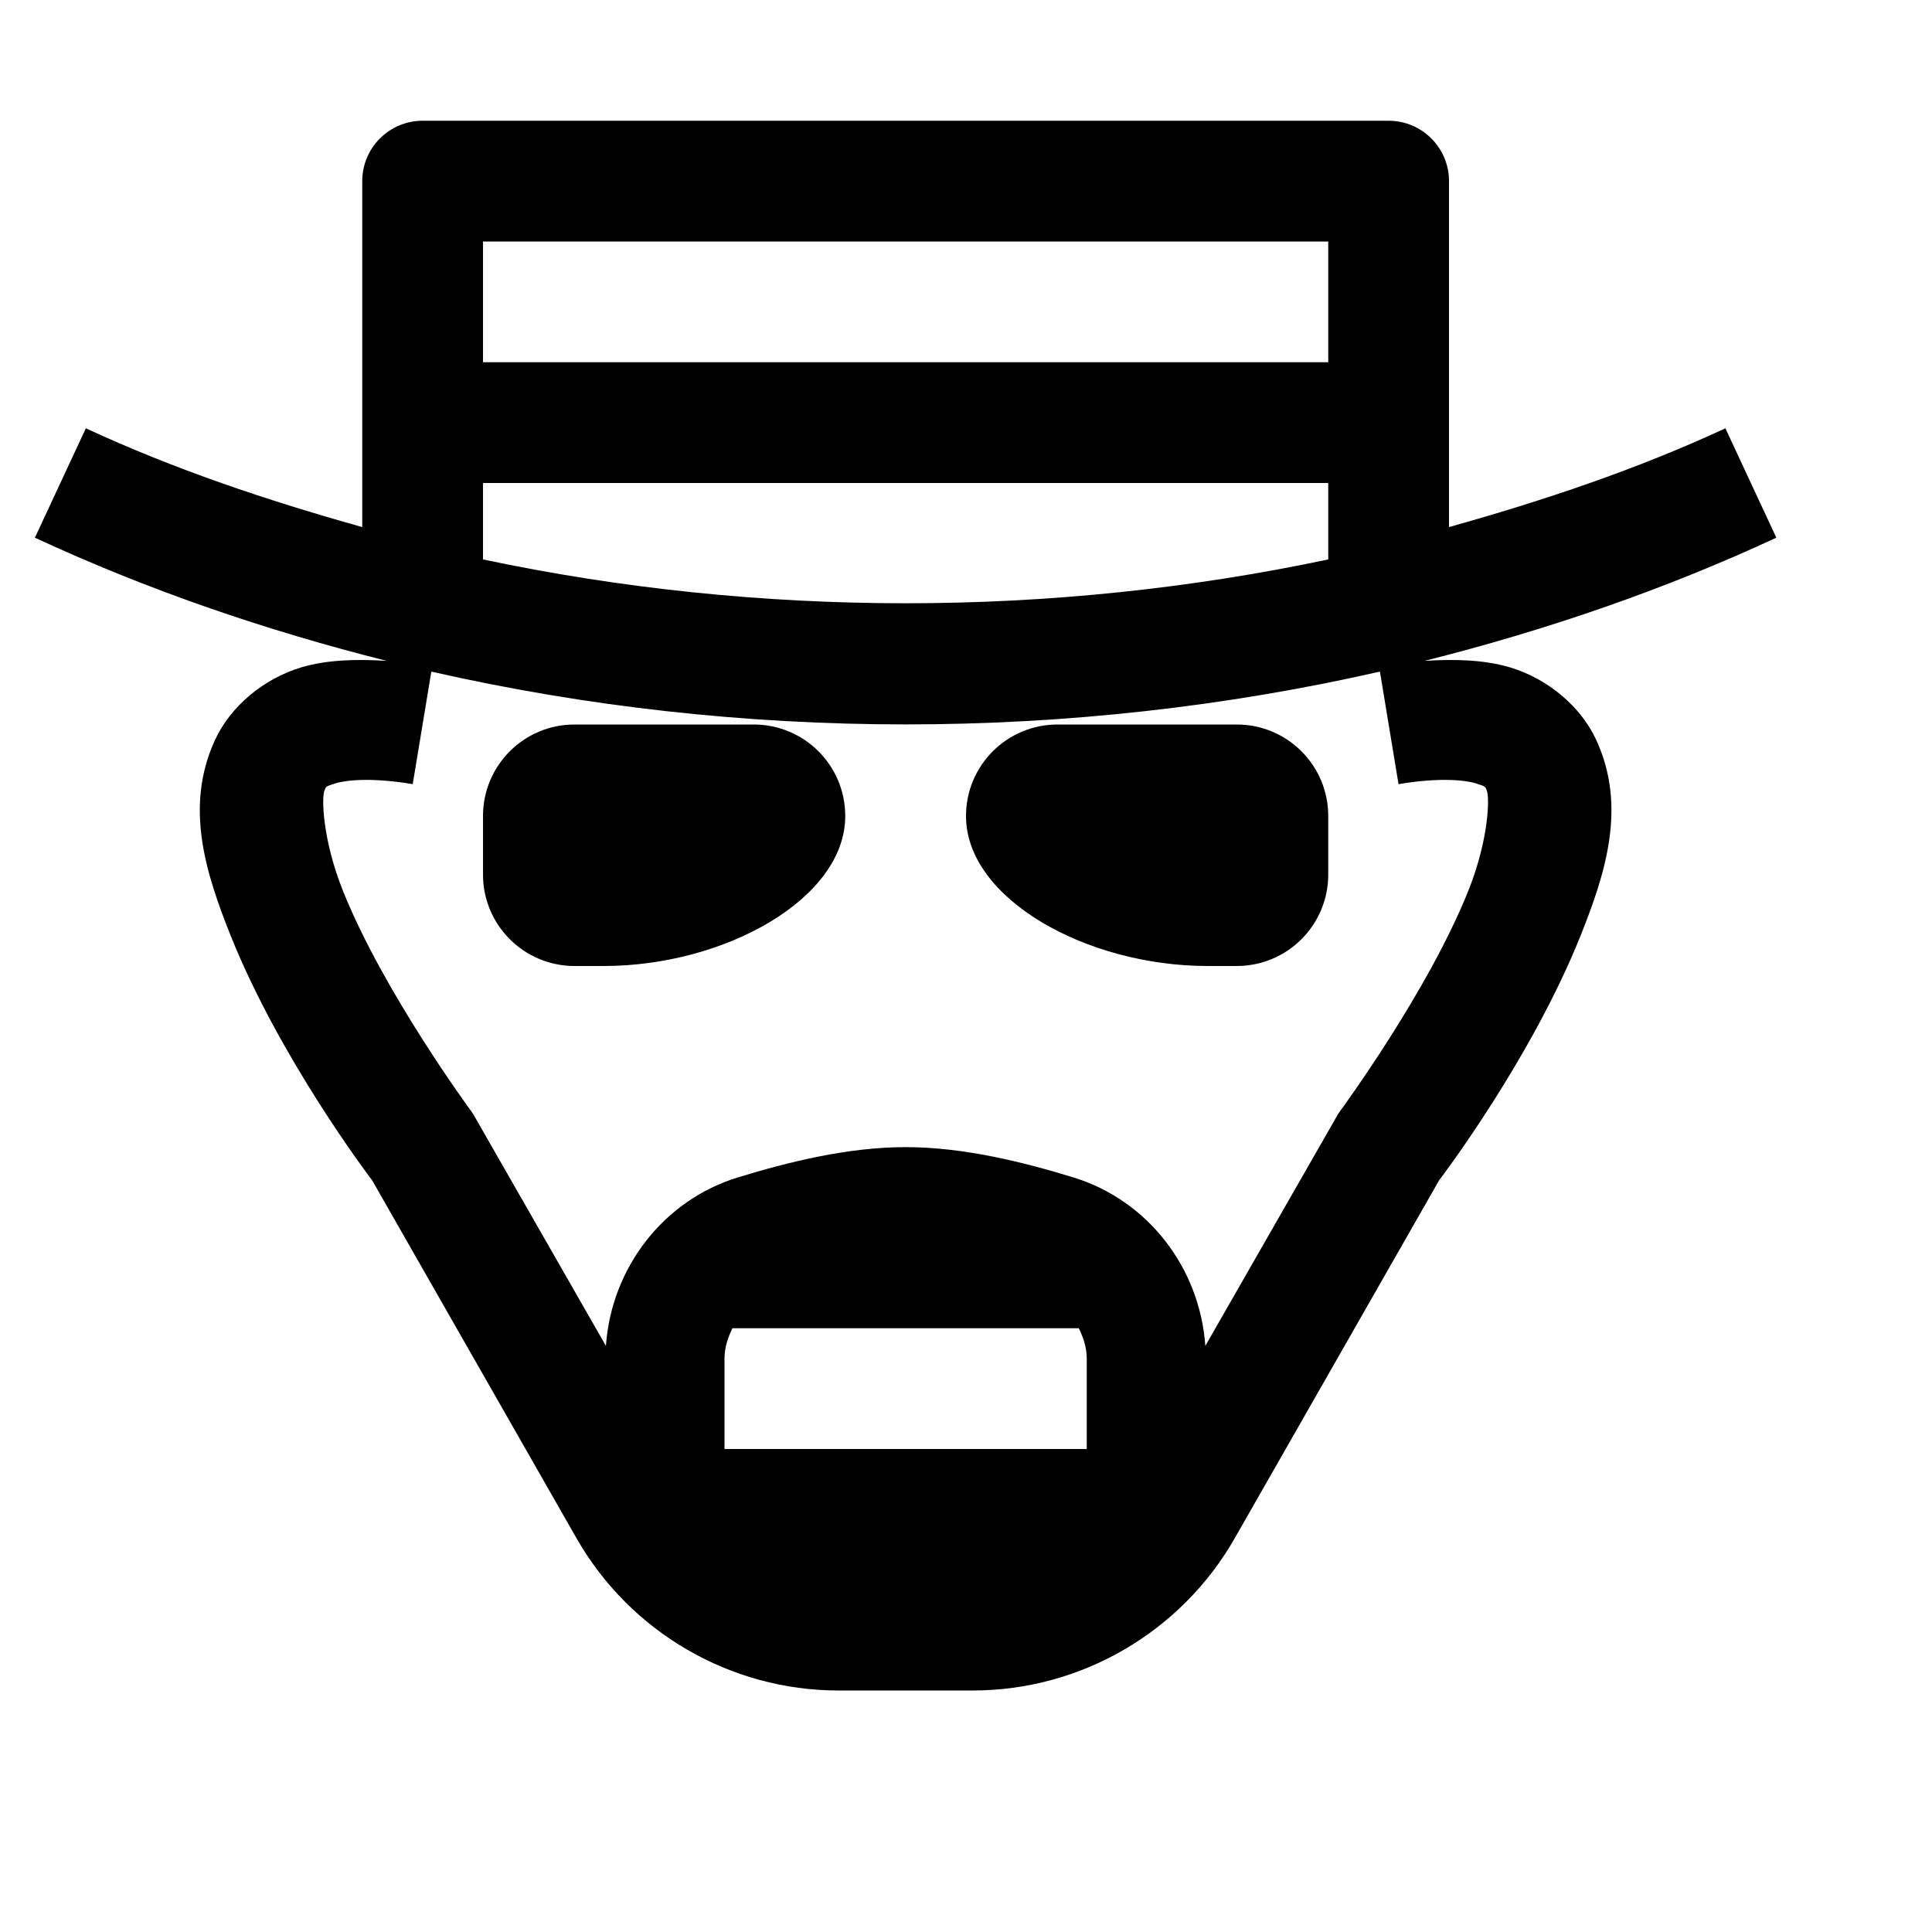
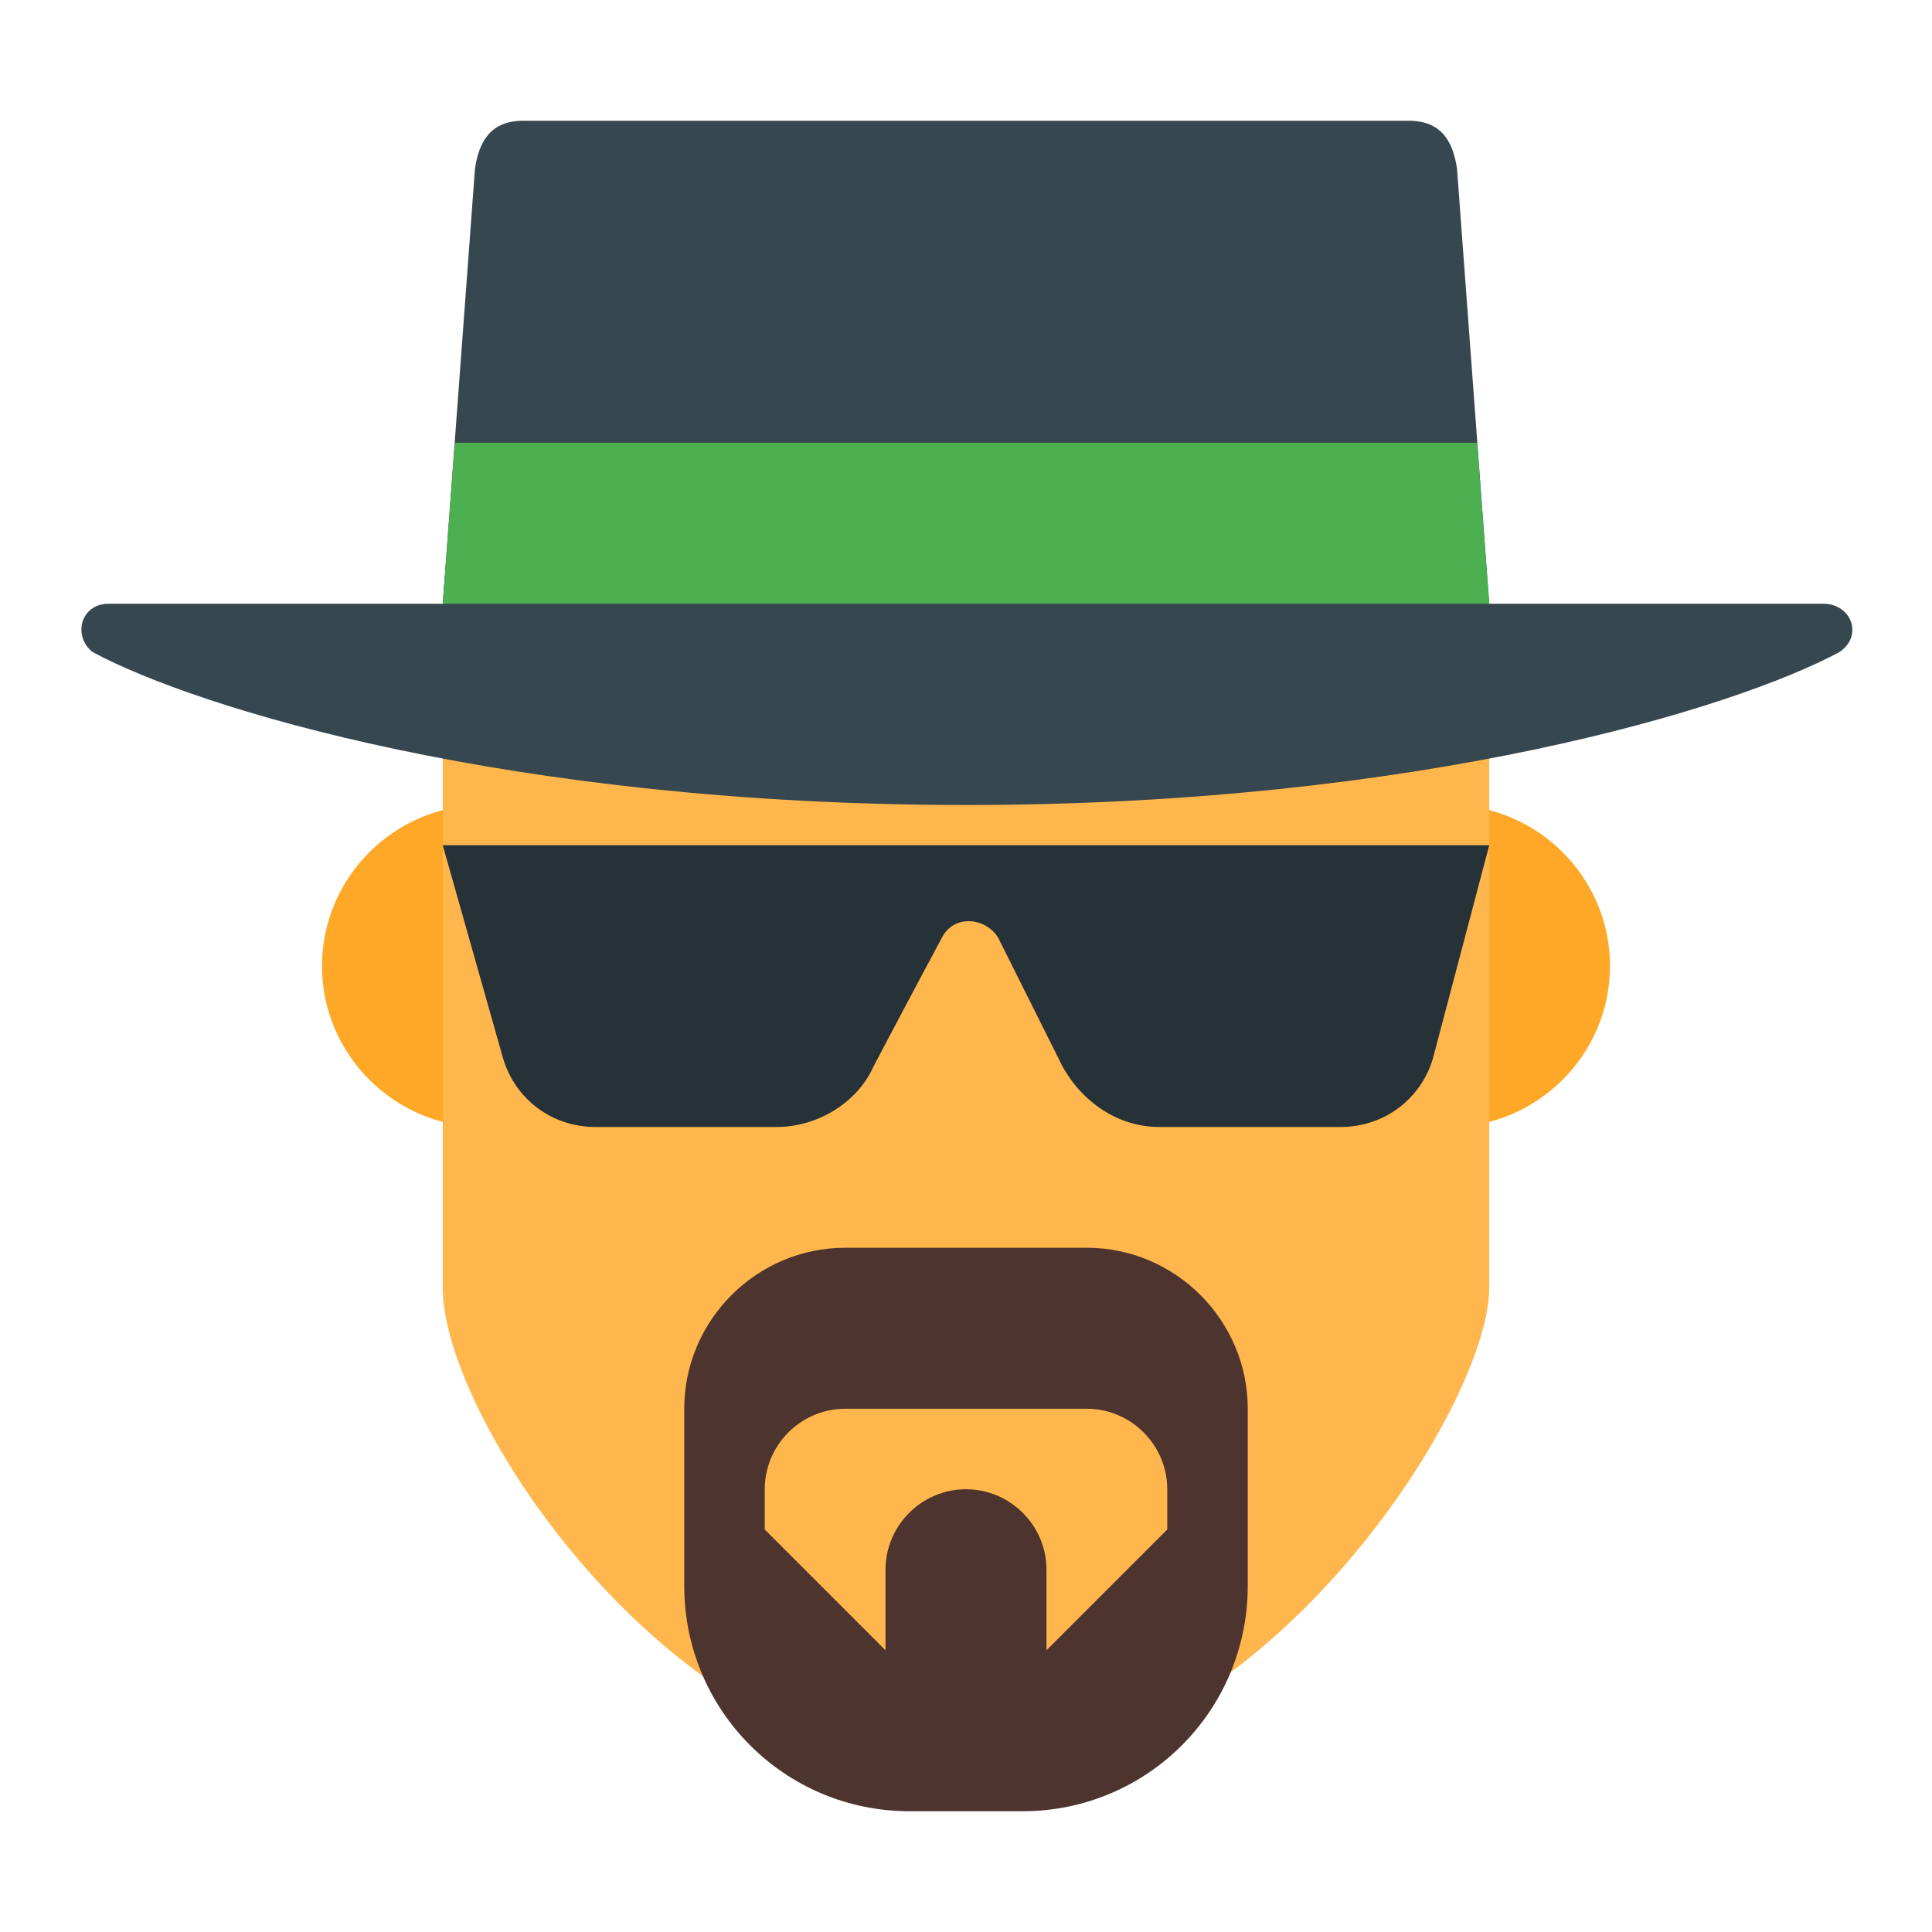
- <svg xmlns="http://www.w3.org/2000/svg" x="0px" y="0px" width="100" height="100" viewBox="0 0 16 16">
-   <path d="M 3.5 1 A 0.5 0.5 0 0 0 3 1.5 L 3 4.365 C 2.214 4.145 1.442 3.886 0.711 3.547 L 0.289 4.453 C 1.22 4.885 2.199 5.221 3.203 5.473 C 2.947 5.457 2.707 5.464 2.494 5.527 C 2.18 5.622 1.909 5.851 1.781 6.127 C 1.526 6.68 1.703 7.229 1.91 7.748 C 2.317 8.764 3.052 9.736 3.082 9.775 L 4.775 12.74 C 5.22 13.518 6.049 14 6.945 14 L 8.055 14 C 8.951 14 9.78 13.518 10.225 12.74 L 11.918 9.775 C 11.948 9.736 12.683 8.764 13.09 7.748 C 13.297 7.229 13.474 6.68 13.219 6.127 C 13.091 5.851 12.82 5.622 12.506 5.527 C 12.293 5.464 12.053 5.457 11.797 5.473 C 12.801 5.221 13.78 4.885 14.711 4.453 L 14.289 3.547 C 13.558 3.886 12.786 4.145 12 4.365 L 12 1.5 A 0.5 0.5 0 0 0 11.5 1 L 3.5 1 z M 4 2 L 11 2 L 11 3 L 4 3 L 4 2 z M 4 4 L 11 4 L 11 4.633 C 8.712 5.117 6.288 5.117 4 4.633 L 4 4 z M 3.572 5.562 C 6.139 6.145 8.861 6.145 11.428 5.562 L 11.582 6.494 C 11.91 6.439 12.121 6.458 12.217 6.486 C 12.313 6.515 12.299 6.517 12.312 6.545 C 12.339 6.602 12.328 6.958 12.16 7.377 C 11.825 8.215 11.1 9.199 11.1 9.199 L 11.082 9.225 L 9.982 11.146 C 9.937 10.502 9.508 9.94 8.887 9.75 C 8.477 9.625 7.983 9.5 7.5 9.5 C 7.017 9.5 6.523 9.625 6.113 9.75 C 5.492 9.94 5.063 10.502 5.018 11.146 L 3.918 9.225 L 3.9 9.199 C 3.9 9.199 3.175 8.215 2.84 7.377 C 2.672 6.958 2.661 6.602 2.688 6.545 C 2.701 6.517 2.687 6.515 2.783 6.486 C 2.879 6.458 3.09 6.439 3.418 6.494 L 3.572 5.562 z M 4.758 6 C 4.339 6 4 6.339 4 6.758 L 4 7.242 C 4 7.661 4.339 8 4.758 8 L 5 8 C 6 8 7 7.444 7 6.758 C 7 6.339 6.661 6 6.242 6 L 4.758 6 z M 8.758 6 C 8.339 6 8 6.339 8 6.758 C 8 7.444 9 8 10 8 L 10.242 8 C 10.661 8 11 7.661 11 7.242 L 11 6.758 C 11 6.339 10.661 6 10.242 6 L 8.758 6 z M 6.066 11 L 8.934 11 C 8.972 11.077 9 11.16 9 11.252 L 9 12 L 6 12 L 6 11.252 C 6 11.16 6.028 11.077 6.066 11 z" />
+ <svg xmlns="http://www.w3.org/2000/svg" x="0px" y="0px" width="100" height="100" viewBox="0 0 48 48">
+   <path fill="#FFA726" d="M16,24c0,2.2-1.8,4-4,4s-4-1.8-4-4c0-2.2,1.8-4,4-4S16,21.8,16,24 M40,24c0-2.2-1.8-4-4-4s-4,1.8-4,4c0,2.2,1.8,4,4,4S40,26.2,40,24" />
+   <path fill="#FFB74D" d="M11,16h26v16c0,3-5.8,12-13,12s-13-8.7-13-12V16z" />
+   <path fill="#37474F" d="M45.3,15H37L36.2,4.2C36.1,3.5,35.8,3,35,3c-2.1,0-6.7,0-11,0s-8.3,0-11,0c-0.8,0-1.1,0.5-1.2,1.2L11,15H2.7c-0.7,0-0.9,0.8-0.4,1.2C4.9,17.6,12.7,20,24,20s19.1-2.4,21.7-3.8C46.3,15.8,46,15,45.3,15z" />
+   <path fill="#4E342E" d="M27,31h-6c-2.2,0-4,1.8-4,4v4.4c0,3.1,2.5,5.6,5.6,5.6h2.8c3.1,0,5.6-2.5,5.6-5.6V35C31,32.8,29.2,31,27,31z M29,38l-3,3v-2c0-1.1-0.9-2-2-2s-2,0.9-2,2v2l-3-3v-1c0-1.1,0.9-2,2-2h6c1.1,0,2,0.9,2,2V38z" />
+   <path fill="#263238" d="M11,21l1.5,5.3c0.3,1,1.2,1.7,2.3,1.7h4.5c1,0,2-0.6,2.4-1.5c0,0,1-1.9,1.7-3.2c0.3-0.6,1.1-0.5,1.4,0l1.6,3.2c0.5,0.9,1.4,1.5,2.4,1.5h4.5c1.1,0,2-0.7,2.3-1.7L37,21H11z" />
+   <path fill="#4CAF50" d="M11.3 11L11 15 24 15 37 15 36.7 11z" />
</svg>
